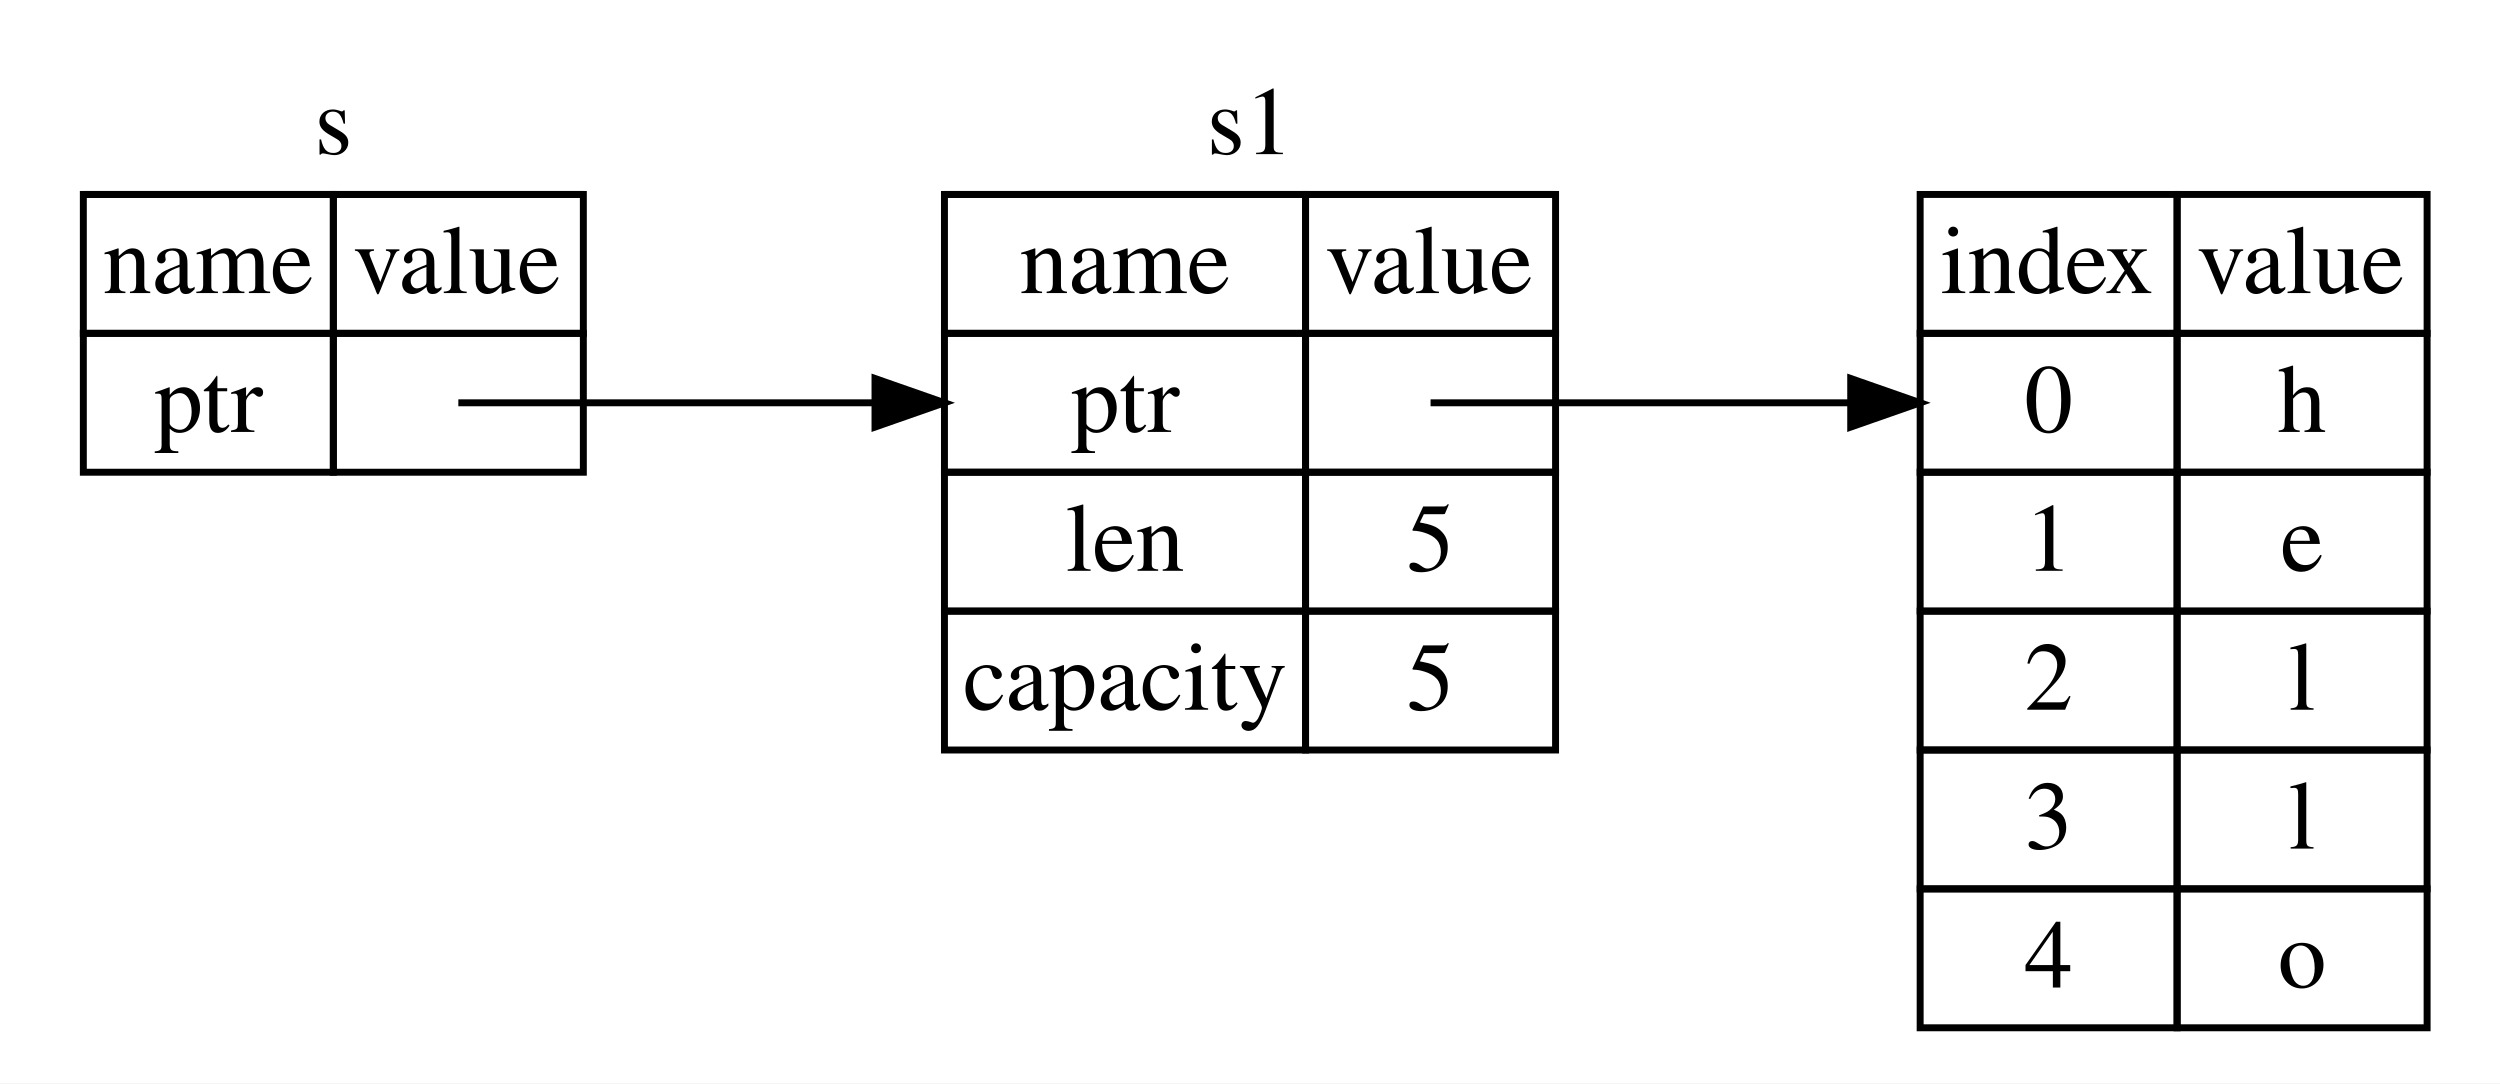
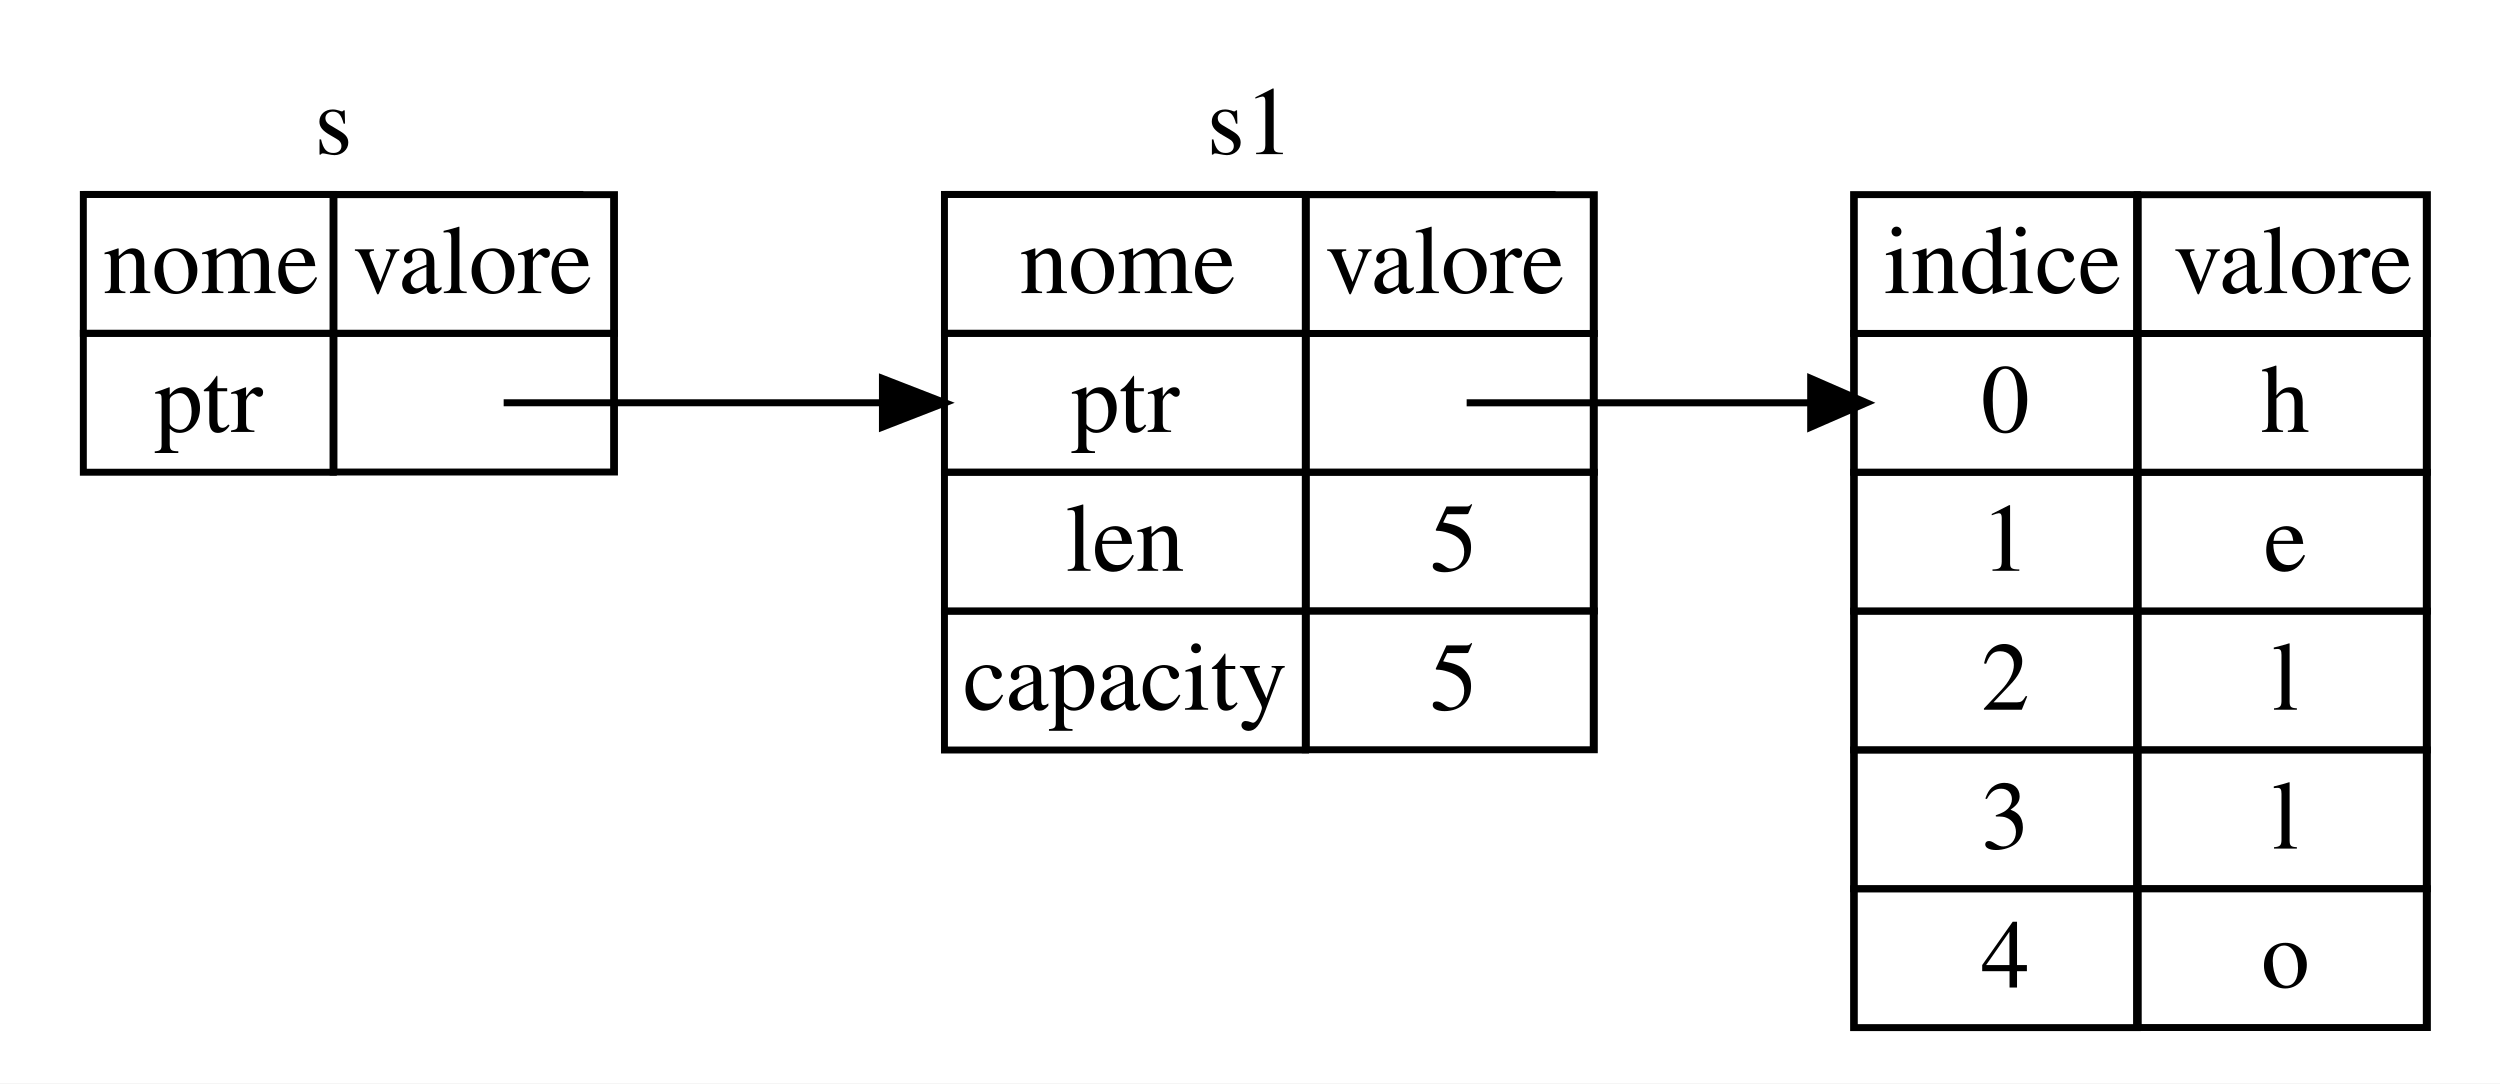
- <svg xmlns="http://www.w3.org/2000/svg" viewBox="0.00 0.00 1500.00 650.00">
+ <svg xmlns="http://www.w3.org/2000/svg" viewBox="0.00 0.00 1500.00 650.00" version="1.1" id="svg1706">
+   <defs id="defs1710" />
  <g id="graph0" class="graph" transform="scale(4.1667 4.1667) rotate(0) translate(4 152)">
-     <polygon fill="#ffffff" stroke="transparent" points="-4,4 -4,-152 357,-152 357,4 -4,4" />
+     <polygon fill="#ffffff" stroke="transparent" points="-4,4 -4,-152 357,-152 357,4 -4,4" id="polygon1580" />
    <g id="node1" class="node">
-       <polyline fill="none" stroke="#000000" points="8,-124 80,-124 " />
-       <text text-anchor="start" x="41.276" y="-129.8" font-family="Times,serif" font-size="14.00" fill="#000000">s</text>
-       <polygon fill="none" stroke="#000000" points="8,-104 8,-124 44,-124 44,-104 8,-104" />
-       <text text-anchor="start" x="10.841" y="-109.8" font-family="Times,serif" font-size="14.00" fill="#000000">name</text>
-       <polygon fill="none" stroke="#000000" points="44,-104 44,-124 80,-124 80,-104 44,-104" />
-       <text text-anchor="start" x="46.841" y="-109.8" font-family="Times,serif" font-size="14.00" fill="#000000">value</text>
-       <polygon fill="none" stroke="#000000" points="8,-84 8,-104 44,-104 44,-84 8,-84" />
-       <text text-anchor="start" x="18.224" y="-89.8" font-family="Times,serif" font-size="14.00" fill="#000000">ptr</text>
-       <polygon fill="none" stroke="#000000" points="44,-84 44,-104 80,-104 80,-84 44,-84" />
+       <polyline fill="none" stroke="#000000" points="8,-124 80,-124 " id="polyline1584" />
+       <text text-anchor="start" x="41.276" y="-129.8" font-family="Times,serif" font-size="14.00" fill="#000000" id="text1586">s</text>
+       <polygon fill="none" stroke="#000000" points="8,-104 8,-124 44,-124 44,-104 8,-104" id="polygon1588" />
+       <text text-anchor="start" x="10.841" y="-109.8" font-family="Times, serif" font-size="14px" fill="#000000" id="text1590">nome</text>
+       <polygon fill="none" stroke="#000000" points="44,-124 80,-124 80,-104 44,-104 " id="polygon1592" transform="matrix(1.122024,0,0,0.998538,-5.339833,-0.152053)" />
+       <text text-anchor="start" x="46.841" y="-109.8" font-family="Times, serif" font-size="14px" fill="#000000" id="text1594">valore</text>
+       <polygon fill="none" stroke="#000000" points="8,-84 8,-104 44,-104 44,-84 8,-84" id="polygon1596" />
+       <text text-anchor="start" x="18.224" y="-89.8" font-family="Times,serif" font-size="14.00" fill="#000000" id="text1598">ptr</text>
+       <polygon fill="none" stroke="#000000" points="44,-104 80,-104 80,-84 44,-84 " id="polygon1600" transform="matrix(1.122024,0,0,0.998538,-5.339833,-0.152053)" />
    </g>
    <g id="node2" class="node">
-       <polyline fill="none" stroke="#000000" points="132,-124 220,-124 " />
-       <text text-anchor="start" x="169.776" y="-129.8" font-family="Times,serif" font-size="14.00" fill="#000000">s1</text>
-       <polygon fill="none" stroke="#000000" points="132,-104 132,-124 184,-124 184,-104 132,-104" />
-       <text text-anchor="start" x="142.841" y="-109.8" font-family="Times,serif" font-size="14.00" fill="#000000">name</text>
-       <polygon fill="none" stroke="#000000" points="184,-104 184,-124 220,-124 220,-104 184,-104" />
-       <text text-anchor="start" x="186.841" y="-109.8" font-family="Times,serif" font-size="14.00" fill="#000000">value</text>
-       <polygon fill="none" stroke="#000000" points="132,-84 132,-104 184,-104 184,-84 132,-84" />
-       <text text-anchor="start" x="150.224" y="-89.8" font-family="Times,serif" font-size="14.00" fill="#000000">ptr</text>
-       <polygon fill="none" stroke="#000000" points="184,-84 184,-104 220,-104 220,-84 184,-84" />
-       <polygon fill="none" stroke="#000000" points="132,-64 132,-84 184,-84 184,-64 132,-64" />
-       <text text-anchor="start" x="149.448" y="-69.8" font-family="Times,serif" font-size="14.00" fill="#000000">len</text>
-       <polygon fill="none" stroke="#000000" points="184,-64 184,-84 220,-84 220,-64 184,-64" />
-       <text text-anchor="start" x="198.5" y="-69.8" font-family="Times,serif" font-size="14.00" fill="#000000">5</text>
-       <polygon fill="none" stroke="#000000" points="132,-44 132,-64 184,-64 184,-44 132,-44" />
-       <text text-anchor="start" x="134.683" y="-49.8" font-family="Times,serif" font-size="14.00" fill="#000000">capacity</text>
-       <polygon fill="none" stroke="#000000" points="184,-44 184,-64 220,-64 220,-44 184,-44" />
-       <text text-anchor="start" x="198.5" y="-49.8" font-family="Times,serif" font-size="14.00" fill="#000000">5</text>
+       <polyline fill="none" stroke="#000000" points="132,-124 220,-124 " id="polyline1605" />
+       <text text-anchor="start" x="169.776" y="-129.8" font-family="Times,serif" font-size="14.00" fill="#000000" id="text1607">s1</text>
+       <polygon fill="none" stroke="#000000" points="132,-104 132,-124 184,-124 184,-104 132,-104" id="polygon1609" />
+       <text text-anchor="start" x="142.841" y="-109.8" font-family="Times, serif" font-size="14px" fill="#000000" id="text1611">nome</text>
+       <polygon fill="none" stroke="#000000" points="184,-124 220,-124 220,-104 184,-104 " id="polygon1613" transform="matrix(1.151841,0,0,0.9990906,-27.90229,-0.07638776)" />
+       <text text-anchor="start" x="186.841" y="-109.8" font-family="Times, serif" font-size="14px" fill="#000000" id="text1615">valore</text>
+       <polygon fill="none" stroke="#000000" points="132,-84 132,-104 184,-104 184,-84 132,-84" id="polygon1617" />
+       <text text-anchor="start" x="150.224" y="-89.8" font-family="Times,serif" font-size="14.00" fill="#000000" id="text1619">ptr</text>
+       <polygon fill="none" stroke="#000000" points="184,-104 220,-104 220,-84 184,-84 " id="polygon1621" transform="matrix(1.151841,0,0,0.9990906,-27.90229,-0.07638776)" />
+       <polygon fill="none" stroke="#000000" points="132,-64 132,-84 184,-84 184,-64 132,-64" id="polygon1623" />
+       <text text-anchor="start" x="149.448" y="-69.8" font-family="Times,serif" font-size="14.00" fill="#000000" id="text1625">len</text>
+       <polygon fill="none" stroke="#000000" points="184,-84 220,-84 220,-64 184,-64 " id="polygon1627" transform="matrix(1.151841,0,0,0.9990906,-27.90229,-0.07638776)" />
+       <text text-anchor="start" x="201.86" y="-69.8" font-family="Times, serif" font-size="14px" fill="#000000" id="text1629">5</text>
+       <polygon fill="none" stroke="#000000" points="132,-44 132,-64 184,-64 184,-44 132,-44" id="polygon1631" />
+       <text text-anchor="start" x="134.683" y="-49.8" font-family="Times,serif" font-size="14.00" fill="#000000" id="text1633">capacity</text>
+       <polygon fill="none" stroke="#000000" points="184,-64 220,-64 220,-44 184,-44 " id="polygon1635" transform="matrix(1.151841,0,0,0.9990906,-27.90229,-0.07638776)" />
+       <text text-anchor="start" x="201.86" y="-49.8" font-family="Times, serif" font-size="14px" fill="#000000" id="text1637">5</text>
    </g>
-     <g id="edge2" class="edge">
-       <path fill="none" stroke="#000000" d="M62,-94C62,-94 93.118,-94 121.951,-94" />
-       <polygon fill="#000000" stroke="#000000" points="122,-97.5 132,-94 122,-90.5 122,-97.5" />
+     <g id="edge2" class="edge" transform="matrix(0.9082207,0,0,1.00898,12.21796,0.8441411)">
+       <path fill="none" stroke="#000000" d="m 62,-94 c 0,0 31.118,0 59.951,0" id="path1642" />
+       <polygon fill="#000000" stroke="#000000" points="132,-94 122,-90.5 122,-97.5 " id="polygon1644" />
    </g>
    <g id="node3" class="node">
-       <polygon fill="none" stroke="#000000" points="272.5,-104 272.5,-124 309.5,-124 309.5,-104 272.5,-104" />
-       <text text-anchor="start" x="275.448" y="-109.8" font-family="Times,serif" font-size="14.00" fill="#000000">index</text>
-       <polygon fill="none" stroke="#000000" points="309.5,-104 309.5,-124 345.5,-124 345.5,-104 309.5,-104" />
-       <text text-anchor="start" x="312.341" y="-109.8" font-family="Times,serif" font-size="14.00" fill="#000000">value</text>
-       <polygon fill="none" stroke="#000000" points="272.5,-84 272.5,-104 309.5,-104 309.5,-84 272.5,-84" />
-       <text text-anchor="start" x="287.5" y="-89.8" font-family="Times,serif" font-size="14.00" fill="#000000">0</text>
-       <polygon fill="none" stroke="#000000" points="309.5,-84 309.5,-104 345.5,-104 345.5,-84 309.5,-84" />
-       <text text-anchor="start" x="324" y="-89.8" font-family="Times,serif" font-size="14.00" fill="#000000">h</text>
-       <polygon fill="none" stroke="#000000" points="272.5,-64 272.5,-84 309.5,-84 309.5,-64 272.5,-64" />
-       <text text-anchor="start" x="287.5" y="-69.8" font-family="Times,serif" font-size="14.00" fill="#000000">1</text>
-       <polygon fill="none" stroke="#000000" points="309.5,-64 309.5,-84 345.5,-84 345.5,-64 309.5,-64" />
-       <text text-anchor="start" x="324.393" y="-69.8" font-family="Times,serif" font-size="14.00" fill="#000000">e</text>
-       <polygon fill="none" stroke="#000000" points="272.5,-44 272.5,-64 309.5,-64 309.5,-44 272.5,-44" />
-       <text text-anchor="start" x="287.5" y="-49.8" font-family="Times,serif" font-size="14.00" fill="#000000">2</text>
-       <polygon fill="none" stroke="#000000" points="309.5,-44 309.5,-64 345.5,-64 345.5,-44 309.5,-44" />
-       <text text-anchor="start" x="325.555" y="-49.8" font-family="Times,serif" font-size="14.00" fill="#000000">l</text>
-       <polygon fill="none" stroke="#000000" points="272.5,-24 272.5,-44 309.5,-44 309.5,-24 272.5,-24" />
-       <text text-anchor="start" x="287.5" y="-29.8" font-family="Times,serif" font-size="14.00" fill="#000000">3</text>
-       <polygon fill="none" stroke="#000000" points="309.5,-24 309.5,-44 345.5,-44 345.5,-24 309.5,-24" />
-       <text text-anchor="start" x="325.555" y="-29.8" font-family="Times,serif" font-size="14.00" fill="#000000">l</text>
-       <polygon fill="none" stroke="#000000" points="272.5,-4 272.5,-24 309.5,-24 309.5,-4 272.5,-4" />
-       <text text-anchor="start" x="287.5" y="-9.8" font-family="Times,serif" font-size="14.00" fill="#000000">4</text>
-       <polygon fill="none" stroke="#000000" points="309.5,-4 309.5,-24 345.5,-24 345.5,-4 309.5,-4" />
-       <text text-anchor="start" x="324" y="-9.8" font-family="Times,serif" font-size="14.00" fill="#000000">o</text>
+       <polygon fill="none" stroke="#000000" points="272.5,-124 309.5,-124 309.5,-104 272.5,-104 " id="polygon1649" transform="matrix(1.101315,0,0,0.9995898,-37.14161,-0.02625088)" />
+       <text text-anchor="start" x="267.288" y="-109.8" font-family="Times, serif" font-size="14px" fill="#000000" id="text1651">indice</text>
+       <polygon fill="none" stroke="#000000" points="309.5,-124 345.5,-124 345.5,-104 309.5,-104 " id="polygon1653" transform="matrix(1.156591,0,0,0.9993741,-54.13968,-0.04005999)" />
+       <text text-anchor="start" x="308.981" y="-109.8" font-family="Times, serif" font-size="14px" fill="#000000" id="text1655">valore</text>
+       <polygon fill="none" stroke="#000000" points="272.5,-104 309.5,-104 309.5,-84 272.5,-84 " id="polygon1657" transform="matrix(1.101315,0,0,0.9995898,-37.14161,-0.02625088)" />
+       <text text-anchor="start" x="281.26" y="-89.8" font-family="Times, serif" font-size="14px" fill="#000000" id="text1659">0</text>
+       <polygon fill="none" stroke="#000000" points="309.5,-104 345.5,-104 345.5,-84 309.5,-84 " id="polygon1661" transform="matrix(1.156591,0,0,0.9993741,-54.13968,-0.04005999)" />
+       <text text-anchor="start" x="321.6" y="-89.8" font-family="Times, serif" font-size="14px" fill="#000000" id="text1663">h</text>
+       <polygon fill="none" stroke="#000000" points="272.5,-84 309.5,-84 309.5,-64 272.5,-64 " id="polygon1665" transform="matrix(1.101315,0,0,0.9995898,-37.14161,-0.02625088)" />
+       <text text-anchor="start" x="281.26" y="-69.8" font-family="Times, serif" font-size="14px" fill="#000000" id="text1667">1</text>
+       <polygon fill="none" stroke="#000000" points="309.5,-84 345.5,-84 345.5,-64 309.5,-64 " id="polygon1669" transform="matrix(1.156591,0,0,0.9993741,-54.13968,-0.04005999)" />
+       <text text-anchor="start" x="321.993" y="-69.8" font-family="Times, serif" font-size="14px" fill="#000000" id="text1671">e</text>
+       <polygon fill="none" stroke="#000000" points="272.5,-64 309.5,-64 309.5,-44 272.5,-44 " id="polygon1673" transform="matrix(1.101315,0,0,0.9995898,-37.14161,-0.02625088)" />
+       <text text-anchor="start" x="281.26" y="-49.8" font-family="Times, serif" font-size="14px" fill="#000000" id="text1675">2</text>
+       <polygon fill="none" stroke="#000000" points="309.5,-64 345.5,-64 345.5,-44 309.5,-44 " id="polygon1677" transform="matrix(1.156591,0,0,0.9993741,-54.13968,-0.04005999)" />
+       <text text-anchor="start" x="323.155" y="-49.8" font-family="Times, serif" font-size="14px" fill="#000000" id="text1679">l</text>
+       <polygon fill="none" stroke="#000000" points="272.5,-44 309.5,-44 309.5,-24 272.5,-24 " id="polygon1681" transform="matrix(1.101315,0,0,0.9995898,-37.14161,-0.02625088)" />
+       <text text-anchor="start" x="281.26" y="-29.8" font-family="Times, serif" font-size="14px" fill="#000000" id="text1683">3</text>
+       <polygon fill="none" stroke="#000000" points="309.5,-44 345.5,-44 345.5,-24 309.5,-24 " id="polygon1685" transform="matrix(1.156591,0,0,0.9993741,-54.13968,-0.04005999)" />
+       <text text-anchor="start" x="323.155" y="-29.8" font-family="Times, serif" font-size="14px" fill="#000000" id="text1687">l</text>
+       <polygon fill="none" stroke="#000000" points="272.5,-24 309.5,-24 309.5,-4 272.5,-4 " id="polygon1689" transform="matrix(1.101315,0,0,0.9995898,-37.14161,-0.02625088)" />
+       <text text-anchor="start" x="281.26" y="-9.8" font-family="Times, serif" font-size="14px" fill="#000000" id="text1691">4</text>
+       <polygon fill="none" stroke="#000000" points="309.5,-24 345.5,-24 345.5,-4 309.5,-4 " id="polygon1693" transform="matrix(1.156591,0,0,0.9993741,-54.13968,-0.04005999)" />
+       <text text-anchor="start" x="321.6" y="-9.8" font-family="Times, serif" font-size="14px" fill="#000000" id="text1695">o</text>
    </g>
-     <g id="edge1" class="edge">
-       <path fill="none" stroke="#000000" d="M202,-94C202,-94 233.341,-94 262.38,-94" />
-       <polygon fill="#000000" stroke="#000000" points="262.5,-97.5 272.5,-94 262.5,-90.5 262.5,-97.5" />
+     <g id="edge1" class="edge" transform="matrix(0.8172736,0,0,1.018342,42.1076,1.724098)">
+       <path fill="none" stroke="#000000" d="m 202,-94 c 0,0 31.341,0 60.38,0" id="path1700" />
+       <polygon fill="#000000" stroke="#000000" points="262.5,-90.5 262.5,-97.5 272.5,-94 " id="polygon1702" />
    </g>
  </g>
</svg>
